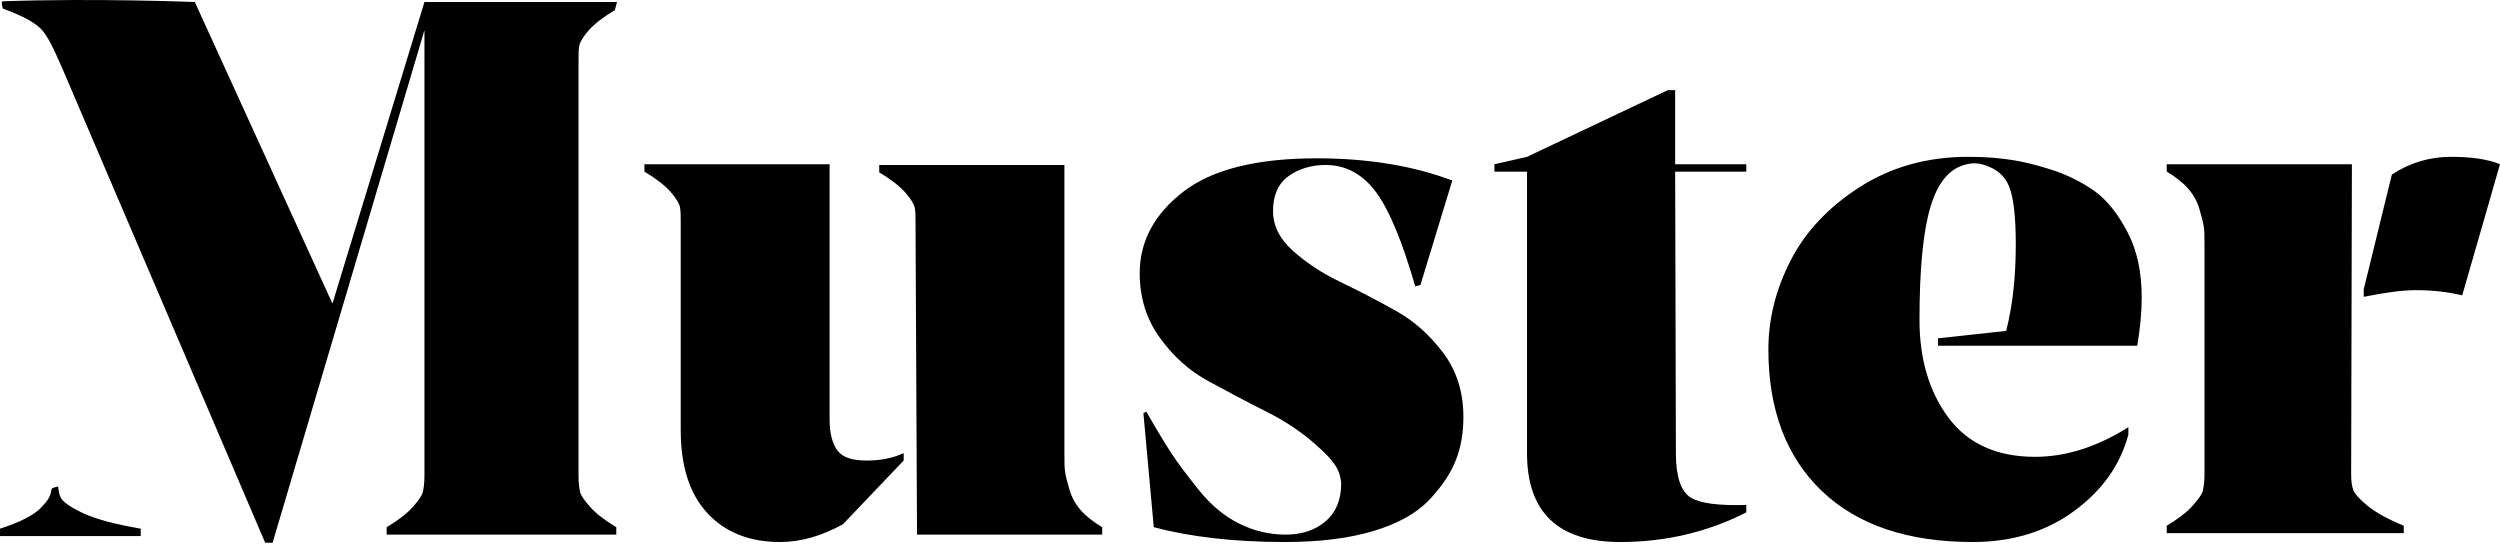
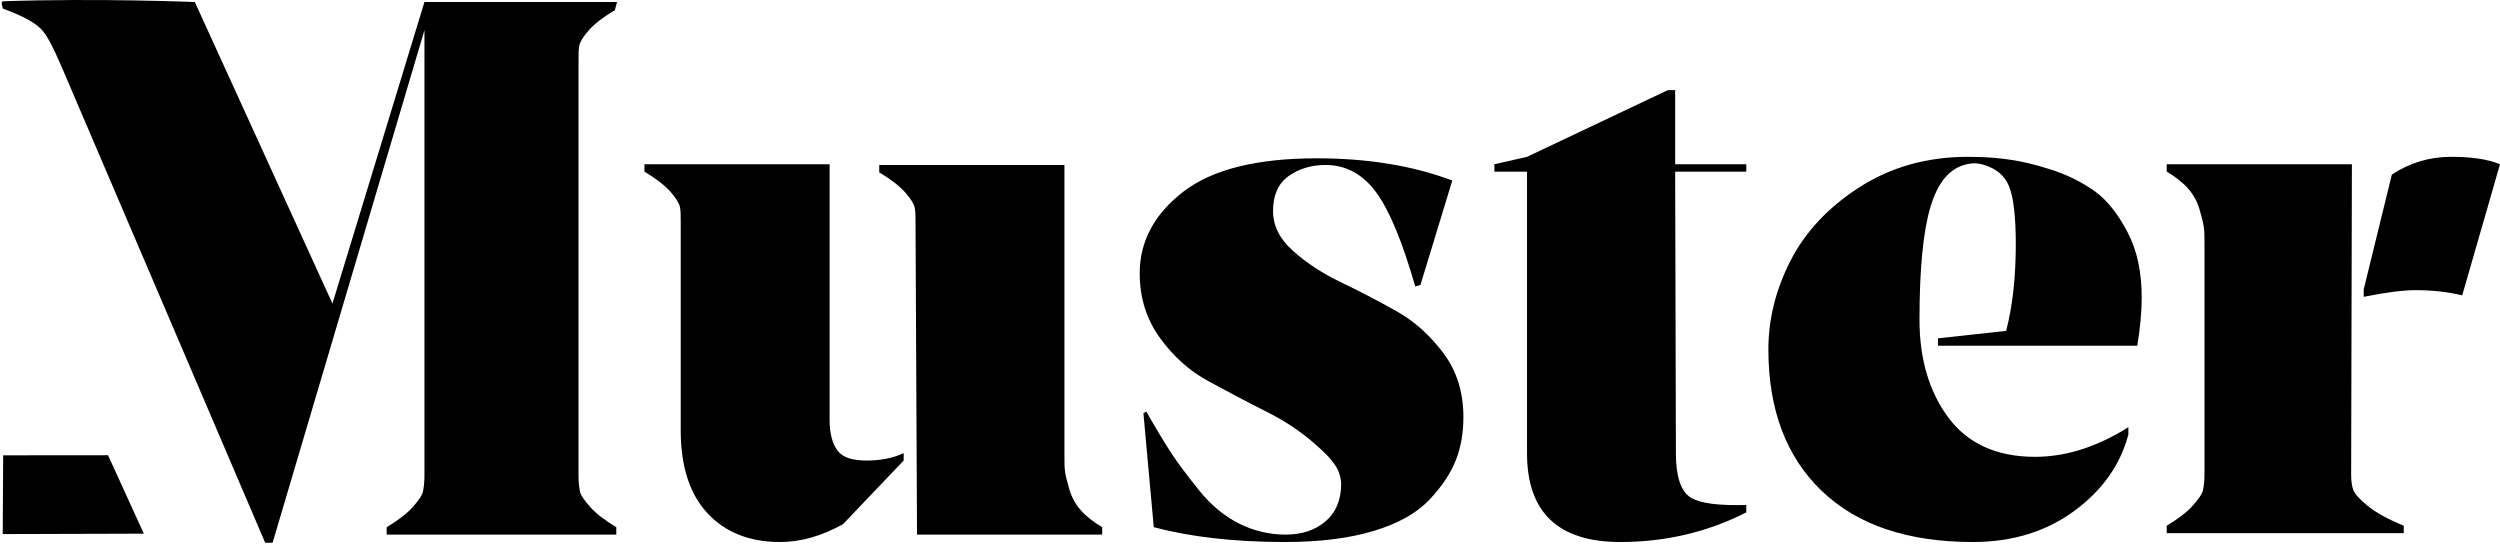
<svg xmlns="http://www.w3.org/2000/svg" width="108px" height="24px" viewBox="0 0 108 24" version="1.1">
-   <g id="Page-1" stroke="none" stroke-width="1" fill="none" fill-rule="evenodd">
-     <g id="Artboard-2" fill="currentColor">
-       <g id="Group">
-         <path d="M102.112,12.503 L103.328,7.543 C104.096,7.031 104.96,6.775 105.888,6.775 C106.752,6.775 107.456,6.871 108,7.095 L106.368,12.759 C105.696,12.599 105.024,12.535 104.352,12.535 C103.808,12.535 103.072,12.631 102.112,12.823 L102.112,12.503 Z" id="Muster-Copy" />
-         <path d="M101.602,7.095 L101.57,20.503 C101.57,20.791 101.602,21.015 101.666,21.175 C101.73,21.335 101.922,21.559 102.274,21.847 C102.626,22.135 103.138,22.423 103.842,22.711 L103.842,23.031 L93.602,23.031 L93.602,22.711 C94.082,22.423 94.466,22.135 94.722,21.847 C94.978,21.559 95.138,21.335 95.17,21.175 C95.202,21.015 95.234,20.791 95.234,20.503 L95.234,10.583 C95.234,10.231 95.234,9.975 95.202,9.783 C95.17,9.591 95.106,9.335 95.01,9.015 C94.914,8.695 94.754,8.407 94.53,8.151 C94.306,7.895 93.986,7.639 93.602,7.415 L93.602,7.095 L101.602,7.095 Z" id="Muster-Copy" />
-         <path d="M85.61,7.095 C86.218,7.255 86.602,7.575 86.794,8.055 C86.986,8.535 87.082,9.367 87.082,10.551 C87.082,11.927 86.954,13.175 86.666,14.295 L83.722,14.615 L83.722,14.935 L92.33,14.935 C92.458,14.167 92.522,13.463 92.522,12.855 C92.522,11.767 92.33,10.839 91.914,10.039 C91.498,9.239 91.018,8.631 90.474,8.247 C89.93,7.863 89.29,7.543 88.586,7.319 C87.882,7.095 87.306,6.967 86.858,6.903 C86.41,6.839 85.916,6.775 85.002,6.775 C83.242,6.775 81.674,7.223 80.33,8.087 C78.986,8.951 77.994,10.007 77.354,11.255 C76.714,12.503 76.394,13.783 76.394,15.095 C76.394,17.687 77.162,19.735 78.698,21.207 C80.234,22.679 82.41,23.415 85.226,23.415 C86.922,23.415 88.394,22.967 89.61,22.071 C90.826,21.175 91.594,20.087 91.946,18.775 L91.946,18.455 C90.57,19.319 89.226,19.735 87.914,19.735 C86.25,19.735 85.002,19.159 84.17,18.039 C83.338,16.919 82.922,15.511 82.922,13.815 C82.922,11.607 83.082,9.975 83.402,8.919 C83.722,7.863 84.234,7.255 84.97,7.095 C85.106,7.069 85.285,7.02 85.61,7.095 Z" id="Combined-Shape" />
-         <path d="M72.367,7.415 L75.439,7.415 L75.439,7.095 L72.367,7.095 L72.367,3.895 L72.047,3.895 L65.967,6.775 L64.559,7.095 L64.559,7.415 L65.967,7.415 L65.967,19.575 C65.967,22.135 67.311,23.415 69.999,23.415 C71.919,23.415 73.743,22.999 75.439,22.135 L75.439,21.815 C74.255,21.847 73.455,21.751 73.039,21.495 C72.623,21.239 72.399,20.599 72.399,19.607 L72.367,7.415 Z" id="Muster-Copy" />
-         <path d="M57.939,20.887 C57.939,21.591 57.715,22.135 57.267,22.519 C56.819,22.903 56.243,23.095 55.539,23.095 C54.835,23.095 54.163,22.935 53.523,22.615 C52.883,22.295 52.307,21.815 51.795,21.175 C51.283,20.535 50.867,19.991 50.579,19.543 C50.291,19.095 49.939,18.519 49.523,17.783 L49.395,17.847 L49.843,22.775 C51.411,23.191 53.299,23.415 55.507,23.415 C57.011,23.415 58.291,23.255 59.347,22.935 C60.403,22.615 61.203,22.167 61.747,21.591 C62.291,21.015 62.675,20.439 62.899,19.863 C63.123,19.287 63.219,18.679 63.219,18.007 C63.219,16.951 62.931,16.023 62.355,15.255 C61.779,14.487 61.107,13.879 60.307,13.431 C59.507,12.983 58.707,12.567 57.907,12.183 C57.107,11.799 56.435,11.351 55.859,10.839 C55.283,10.327 54.995,9.751 54.995,9.111 C54.995,8.439 55.219,7.927 55.667,7.607 C56.115,7.287 56.659,7.127 57.267,7.127 C58.163,7.127 58.899,7.543 59.475,8.343 C60.051,9.143 60.595,10.487 61.139,12.375 L61.363,12.311 L62.739,7.799 C61.043,7.159 59.091,6.839 56.883,6.839 C54.291,6.839 52.371,7.319 51.123,8.279 C49.875,9.239 49.235,10.423 49.235,11.799 C49.235,12.855 49.523,13.783 50.099,14.583 C50.675,15.383 51.379,16.023 52.211,16.471 C53.043,16.919 53.875,17.367 54.707,17.783 C55.539,18.199 56.243,18.679 56.819,19.191 C57.092,19.433 57.448,19.746 57.692,20.115 C57.936,20.485 57.939,20.887 57.939,20.887 Z" id="Muster-Copy" />
-         <path d="M39.615,23.095 L39.551,9.655 C39.551,9.367 39.551,9.143 39.519,8.983 C39.487,8.823 39.359,8.599 39.103,8.311 C38.847,8.023 38.463,7.735 37.983,7.447 L37.983,7.127 L45.983,7.127 L45.983,19.607 C45.983,19.959 45.983,20.215 46.015,20.407 C46.047,20.599 46.111,20.855 46.207,21.175 C46.303,21.495 46.463,21.783 46.687,22.039 C46.911,22.295 47.231,22.551 47.615,22.775 L47.615,23.095 L39.615,23.095 Z" id="Muster-Copy" />
-         <path d="M39.039,19.895 L36.415,22.647 C35.487,23.159 34.591,23.415 33.695,23.415 C32.383,23.415 31.327,22.999 30.559,22.167 C29.791,21.335 29.407,20.151 29.407,18.583 L29.407,9.623 C29.407,9.335 29.407,9.111 29.375,8.951 C29.343,8.791 29.215,8.567 28.959,8.279 C28.703,7.991 28.319,7.703 27.839,7.415 L27.839,7.095 L35.839,7.095 L35.839,18.135 C35.839,18.743 35.967,19.191 36.191,19.479 C36.415,19.767 36.831,19.895 37.439,19.895 C38.015,19.895 38.559,19.799 39.039,19.575 L39.039,19.895 Z" id="Muster-Copy" />
-         <path d="M18.336,1.303 L18.336,20.567 C18.336,20.855 18.304,21.079 18.272,21.239 C18.24,21.399 18.08,21.623 17.824,21.911 C17.568,22.199 17.184,22.487 16.704,22.775 L16.704,23.095 L26.624,23.095 L26.624,22.775 C26.144,22.487 25.76,22.199 25.504,21.911 C25.248,21.623 25.088,21.399 25.056,21.239 C25.024,21.079 24.992,20.855 24.992,20.567 L24.992,2.647 C24.992,2.359 24.992,2.135 25.024,1.975 C25.056,1.815 25.184,1.591 25.44,1.303 C25.696,1.015 26.08,0.727 26.56,0.439 L26.656,0.087 L18.336,0.087 L14.362,13.115 L8.416,0.087 C8.416,0.087 4.151,-0.085 0.128,0.055 C0.007,0.059 0.128,0.375 0.128,0.375 C0.928,0.663 1.472,0.951 1.76,1.239 C2.048,1.527 2.304,2.071 2.656,2.871 L11.456,23.447 L11.776,23.447 L18.336,1.303 L18.336,1.303 Z" id="Combined-Shape" />
-         <path d="M2.512,21.021 C2.53,21.221 2.565,21.376 2.624,21.495 C2.72,21.687 3.04,21.911 3.584,22.167 C4.128,22.423 4.96,22.647 6.08,22.839 L6.08,23.159 L0,23.159 L0,22.839 C0.896,22.551 1.504,22.231 1.792,21.911 C2.031,21.645 2.182,21.49 2.226,21.133 C2.235,21.06 2.512,21.021 2.512,21.021 Z" id="Muster-Copy" />
-       </g>
-     </g>
+   <g fill="currentColor">
+     <path d="M102.112,12.503 L103.328,7.543 C104.096,7.031 104.96,6.775 105.888,6.775 C106.752,6.775 107.456,6.871 108,7.095 L106.368,12.759 C105.696,12.599 105.024,12.535 104.352,12.535 C103.808,12.535 103.072,12.631 102.112,12.823 L102.112,12.503 Z" />
+     <path d="M101.602,7.095 L101.57,20.503 C101.57,20.791 101.602,21.015 101.666,21.175 C101.73,21.335 101.922,21.559 102.274,21.847 C102.626,22.135 103.138,22.423 103.842,22.711 L103.842,23.031 L93.602,23.031 L93.602,22.711 C94.082,22.423 94.466,22.135 94.722,21.847 C94.978,21.559 95.138,21.335 95.17,21.175 C95.202,21.015 95.234,20.791 95.234,20.503 L95.234,10.583 C95.234,10.231 95.234,9.975 95.202,9.783 C95.17,9.591 95.106,9.335 95.01,9.015 C94.914,8.695 94.754,8.407 94.53,8.151 C94.306,7.895 93.986,7.639 93.602,7.415 L93.602,7.095 L101.602,7.095 Z" />
+     <path d="M85.61,7.095 C86.218,7.255 86.602,7.575 86.794,8.055 C86.986,8.535 87.082,9.367 87.082,10.551 C87.082,11.927 86.954,13.175 86.666,14.295 L83.722,14.615 L83.722,14.935 L92.33,14.935 C92.458,14.167 92.522,13.463 92.522,12.855 C92.522,11.767 92.33,10.839 91.914,10.039 C91.498,9.239 91.018,8.631 90.474,8.247 C89.93,7.863 89.29,7.543 88.586,7.319 C87.882,7.095 87.306,6.967 86.858,6.903 C86.41,6.839 85.916,6.775 85.002,6.775 C83.242,6.775 81.674,7.223 80.33,8.087 C78.986,8.951 77.994,10.007 77.354,11.255 C76.714,12.503 76.394,13.783 76.394,15.095 C76.394,17.687 77.162,19.735 78.698,21.207 C80.234,22.679 82.41,23.415 85.226,23.415 C86.922,23.415 88.394,22.967 89.61,22.071 C90.826,21.175 91.594,20.087 91.946,18.775 L91.946,18.455 C90.57,19.319 89.226,19.735 87.914,19.735 C86.25,19.735 85.002,19.159 84.17,18.039 C83.338,16.919 82.922,15.511 82.922,13.815 C82.922,11.607 83.082,9.975 83.402,8.919 C83.722,7.863 84.234,7.255 84.97,7.095 C85.106,7.069 85.285,7.02 85.61,7.095 Z" />
+     <path d="M72.367,7.415 L75.439,7.415 L75.439,7.095 L72.367,7.095 L72.367,3.895 L72.047,3.895 L65.967,6.775 L64.559,7.095 L64.559,7.415 L65.967,7.415 L65.967,19.575 C65.967,22.135 67.311,23.415 69.999,23.415 C71.919,23.415 73.743,22.999 75.439,22.135 L75.439,21.815 C74.255,21.847 73.455,21.751 73.039,21.495 C72.623,21.239 72.399,20.599 72.399,19.607 L72.367,7.415 Z" />
+     <path d="M57.939,20.887 C57.939,21.591 57.715,22.135 57.267,22.519 C56.819,22.903 56.243,23.095 55.539,23.095 C54.835,23.095 54.163,22.935 53.523,22.615 C52.883,22.295 52.307,21.815 51.795,21.175 C51.283,20.535 50.867,19.991 50.579,19.543 C50.291,19.095 49.939,18.519 49.523,17.783 L49.395,17.847 L49.843,22.775 C51.411,23.191 53.299,23.415 55.507,23.415 C57.011,23.415 58.291,23.255 59.347,22.935 C60.403,22.615 61.203,22.167 61.747,21.591 C62.291,21.015 62.675,20.439 62.899,19.863 C63.123,19.287 63.219,18.679 63.219,18.007 C63.219,16.951 62.931,16.023 62.355,15.255 C61.779,14.487 61.107,13.879 60.307,13.431 C59.507,12.983 58.707,12.567 57.907,12.183 C57.107,11.799 56.435,11.351 55.859,10.839 C55.283,10.327 54.995,9.751 54.995,9.111 C54.995,8.439 55.219,7.927 55.667,7.607 C56.115,7.287 56.659,7.127 57.267,7.127 C58.163,7.127 58.899,7.543 59.475,8.343 C60.051,9.143 60.595,10.487 61.139,12.375 L61.363,12.311 L62.739,7.799 C61.043,7.159 59.091,6.839 56.883,6.839 C54.291,6.839 52.371,7.319 51.123,8.279 C49.875,9.239 49.235,10.423 49.235,11.799 C49.235,12.855 49.523,13.783 50.099,14.583 C50.675,15.383 51.379,16.023 52.211,16.471 C53.043,16.919 53.875,17.367 54.707,17.783 C55.539,18.199 56.243,18.679 56.819,19.191 C57.092,19.433 57.448,19.746 57.692,20.115 C57.936,20.485 57.939,20.887 57.939,20.887 Z" />
+     <path d="M39.615,23.095 L39.551,9.655 C39.551,9.367 39.551,9.143 39.519,8.983 C39.487,8.823 39.359,8.599 39.103,8.311 C38.847,8.023 38.463,7.735 37.983,7.447 L37.983,7.127 L45.983,7.127 L45.983,19.607 C45.983,19.959 45.983,20.215 46.015,20.407 C46.047,20.599 46.111,20.855 46.207,21.175 C46.303,21.495 46.463,21.783 46.687,22.039 C46.911,22.295 47.231,22.551 47.615,22.775 L47.615,23.095 L39.615,23.095 Z" />
+     <path d="M39.039,19.895 L36.415,22.647 C35.487,23.159 34.591,23.415 33.695,23.415 C32.383,23.415 31.327,22.999 30.559,22.167 C29.791,21.335 29.407,20.151 29.407,18.583 L29.407,9.623 C29.407,9.335 29.407,9.111 29.375,8.951 C29.343,8.791 29.215,8.567 28.959,8.279 C28.703,7.991 28.319,7.703 27.839,7.415 L27.839,7.095 L35.839,7.095 L35.839,18.135 C35.839,18.743 35.967,19.191 36.191,19.479 C36.415,19.767 36.831,19.895 37.439,19.895 C38.015,19.895 38.559,19.799 39.039,19.575 L39.039,19.895 Z" />
+     <path d="M18.336,20.567 C18.336,20.855 18.304,21.079 18.272,21.239 C18.24,21.399 18.08,21.623 17.824,21.911 C17.568,22.199 17.184,22.487 16.704,22.775 L16.704,23.095 L26.624,23.095 L26.624,22.775 C26.144,22.487 25.76,22.199 25.504,21.911 C25.248,21.623 25.088,21.399 25.056,21.239 C25.024,21.079 24.992,20.855 24.992,20.567 L24.992,2.647 C24.992,2.359 24.992,2.135 25.024,1.975 C25.056,1.815 25.184,1.591 25.44,1.303 C25.696,1.015 26.08,0.727 26.56,0.439 L26.656,0.087 L18.336,0.087 L14.362,13.115 L8.416,0.087 C8.416,0.087 4.151,-0.085 0.128,0.055 C0.007,0.059 0.128,0.375 0.128,0.375 C0.928,0.663 1.472,0.951 1.76,1.239 C2.048,1.527 2.304,2.071 2.656,2.871 L11.456,23.447 L11.776,23.447 L18.336,1.303 L18.336,20.567 Z" />
+     <polygon points="6.214 23.054 4.667 19.666 0.137 19.67 0.118 23.072" />
  </g>
</svg>
